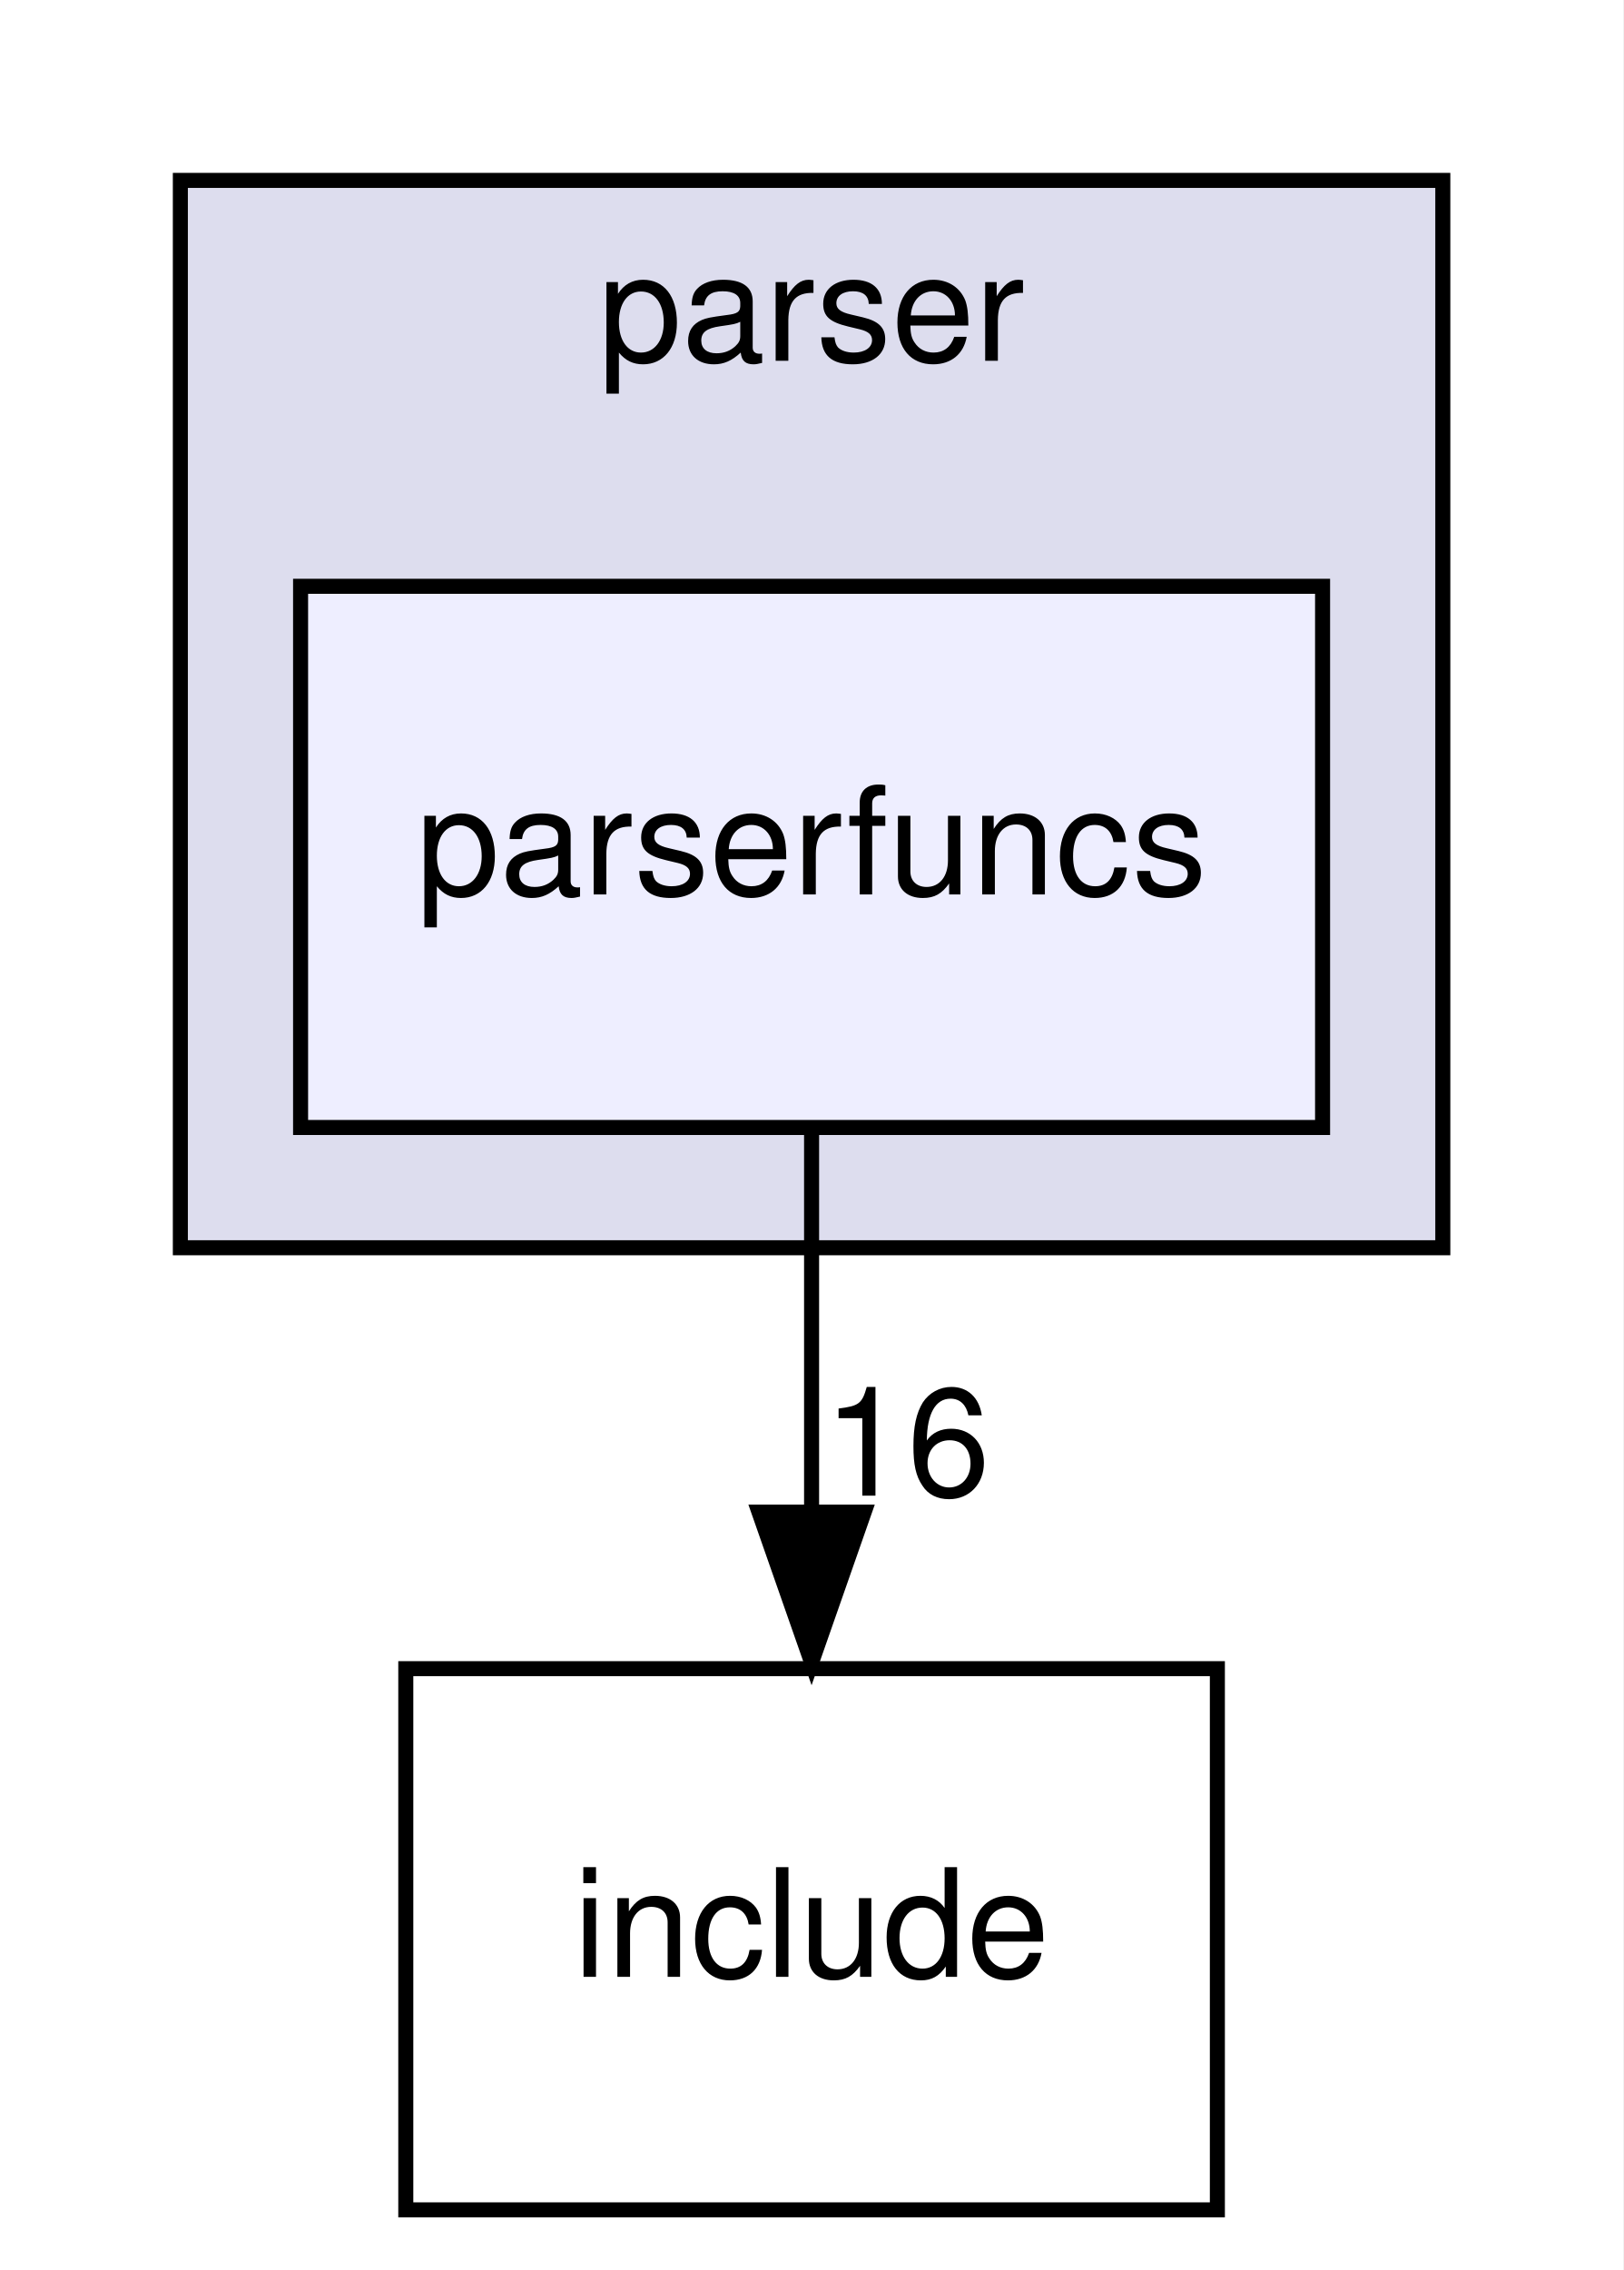
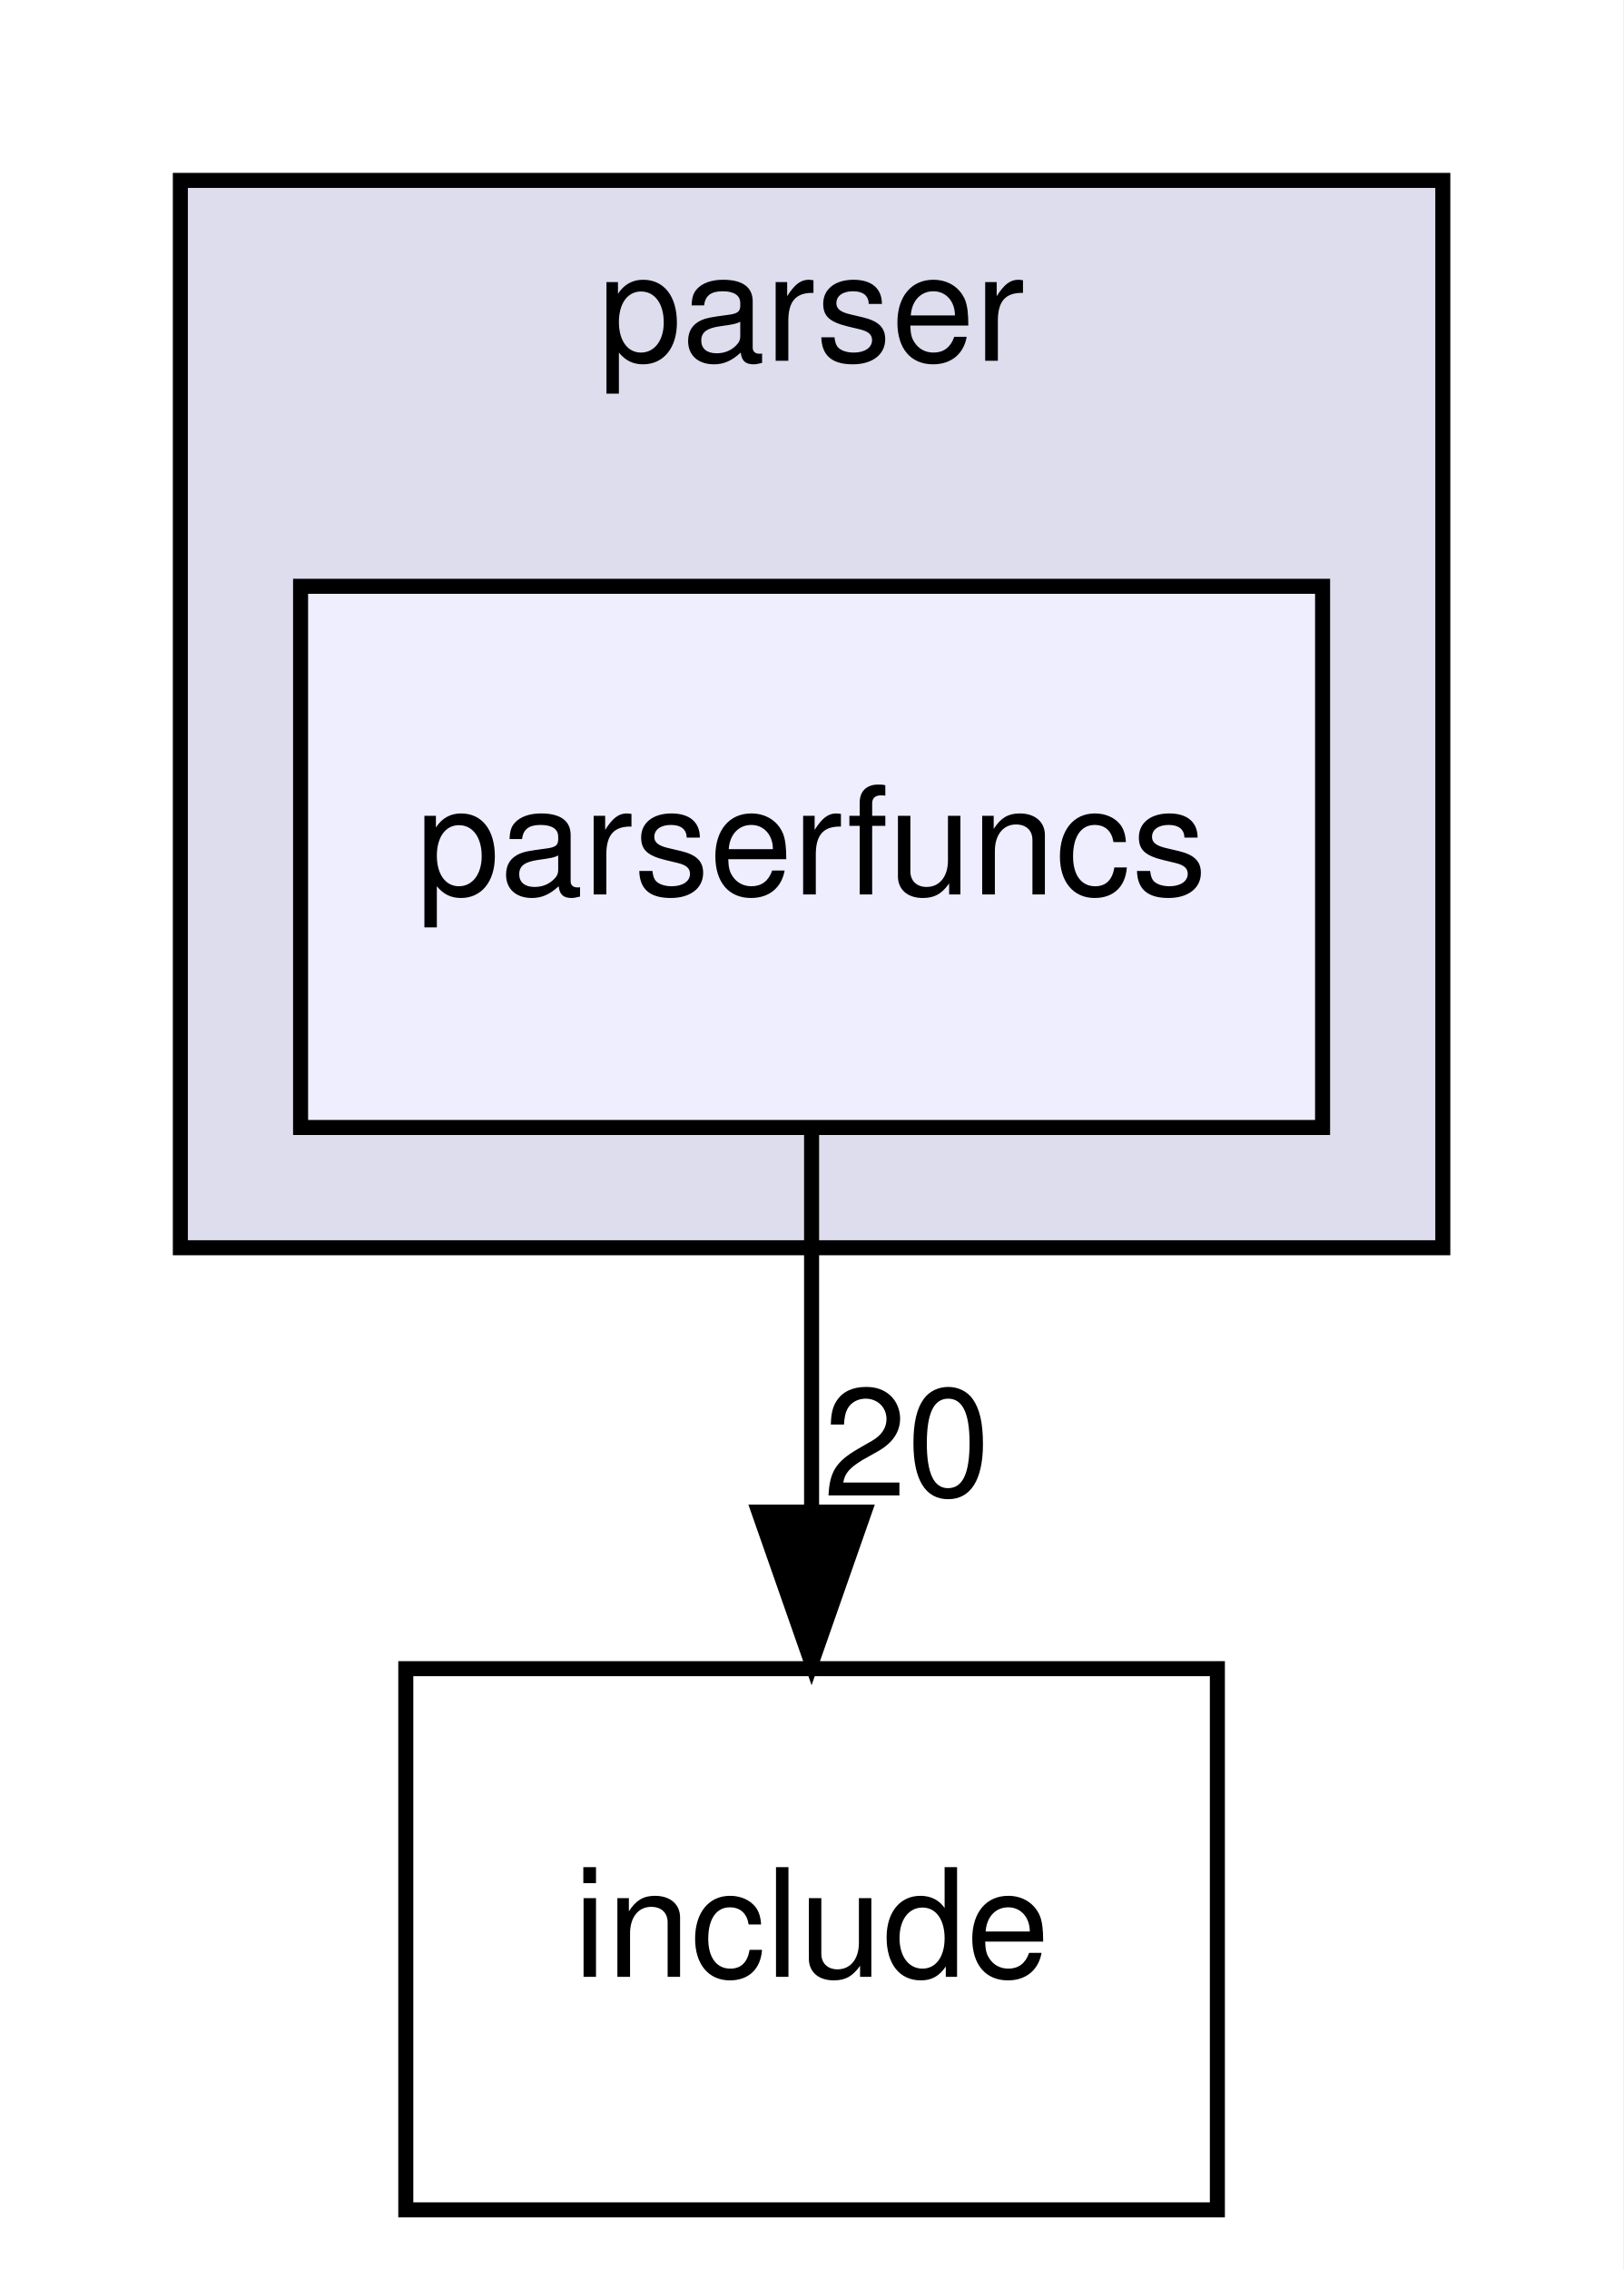
<svg xmlns="http://www.w3.org/2000/svg" xmlns:xlink="http://www.w3.org/1999/xlink" width="108pt" height="151pt" viewBox="0.00 0.00 108.00 151.00">
  <g id="graph0" class="graph" transform="scale(1 1) rotate(0) translate(4 147)">
    <polygon fill="#ffffff" stroke="transparent" points="-4,4 -4,-147 104,-147 104,4 -4,4" />
    <g id="clust1" class="cluster">
      <g id="a_clust1">
        <a xlink:href="dir_572890c148f68441e050f6560d78312b.html" target="_top" xlink:title="parser">
          <polygon fill="#ddddee" stroke="#000000" points="8,-64 8,-135 92,-135 92,-64 8,-64" />
          <text text-anchor="middle" x="50" y="-123" font-family="Helvetica,sans-Serif" font-size="10.00" fill="#000000">parser</text>
        </a>
      </g>
    </g>
    <g id="node1" class="node">
      <g id="a_node1">
        <a xlink:href="dir_aa5e47c4bffeeec7e25e41aaf2682e12.html" target="_top" xlink:title="parserfuncs">
          <polygon fill="#eeeeff" stroke="#000000" points="84,-108 16,-108 16,-72 84,-72 84,-108" />
          <text text-anchor="middle" x="50" y="-87.5" font-family="Helvetica,sans-Serif" font-size="10.00" fill="#000000">parserfuncs</text>
        </a>
      </g>
    </g>
    <g id="node2" class="node">
      <g id="a_node2">
        <a xlink:href="dir_993b4b96b9d24e1e5416bf28e31c7e44.html" target="_top" xlink:title="include">
          <polygon fill="none" stroke="#000000" points="77,-36 23,-36 23,0 77,0 77,-36" />
          <text text-anchor="middle" x="50" y="-15.5" font-family="Helvetica,sans-Serif" font-size="10.00" fill="#000000">include</text>
        </a>
      </g>
    </g>
    <g id="edge1" class="edge">
      <path fill="none" stroke="#000000" d="M50,-71.831C50,-64.131 50,-54.974 50,-46.417" />
      <polygon fill="#000000" stroke="#000000" points="53.5,-46.413 50,-36.413 46.5,-46.413 53.5,-46.413" />
      <g id="a_edge1-headlabel">
-         <a xlink:href="dir_000027_000026.html" target="_top" xlink:title="16">
-           <text text-anchor="middle" x="56.339" y="-47.508" font-family="Helvetica,sans-Serif" font-size="10.00" fill="#000000">16</text>
+         <a xlink:href="dir_000029_000028.html" target="_top" xlink:title="20">
+           <text text-anchor="middle" x="56.339" y="-47.508" font-family="Helvetica,sans-Serif" font-size="10.00" fill="#000000">20</text>
        </a>
      </g>
    </g>
  </g>
</svg>
